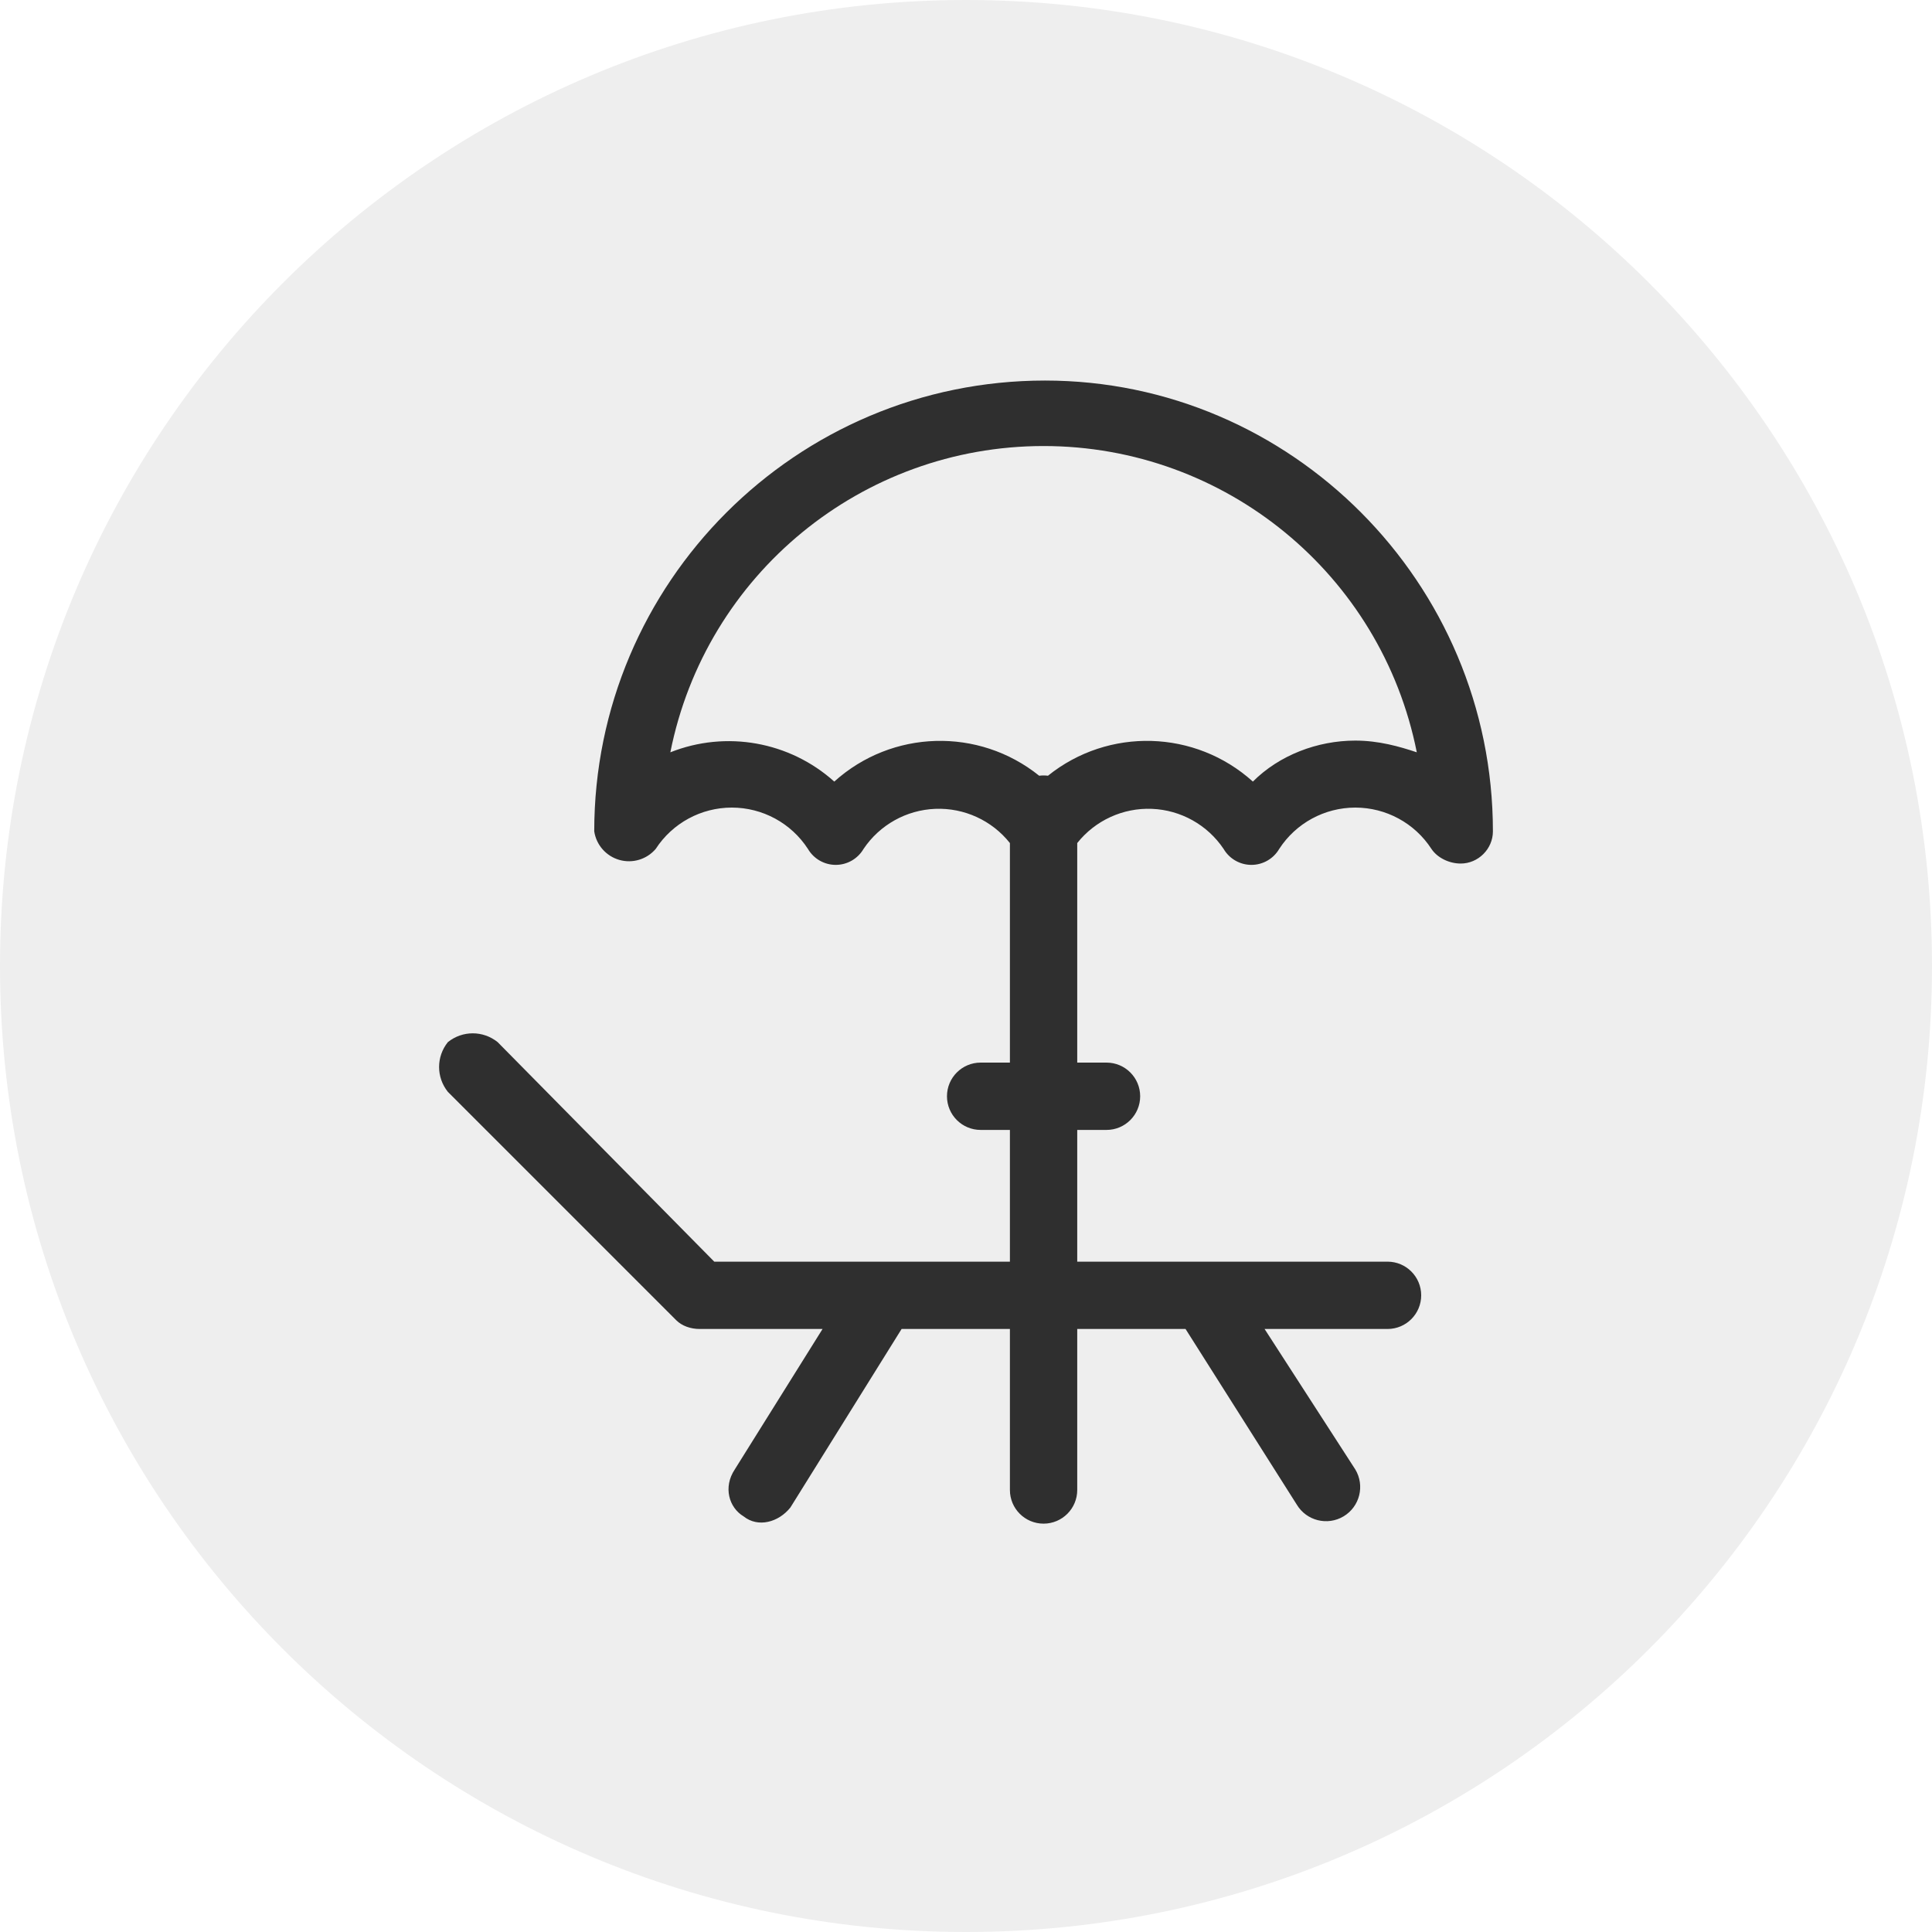
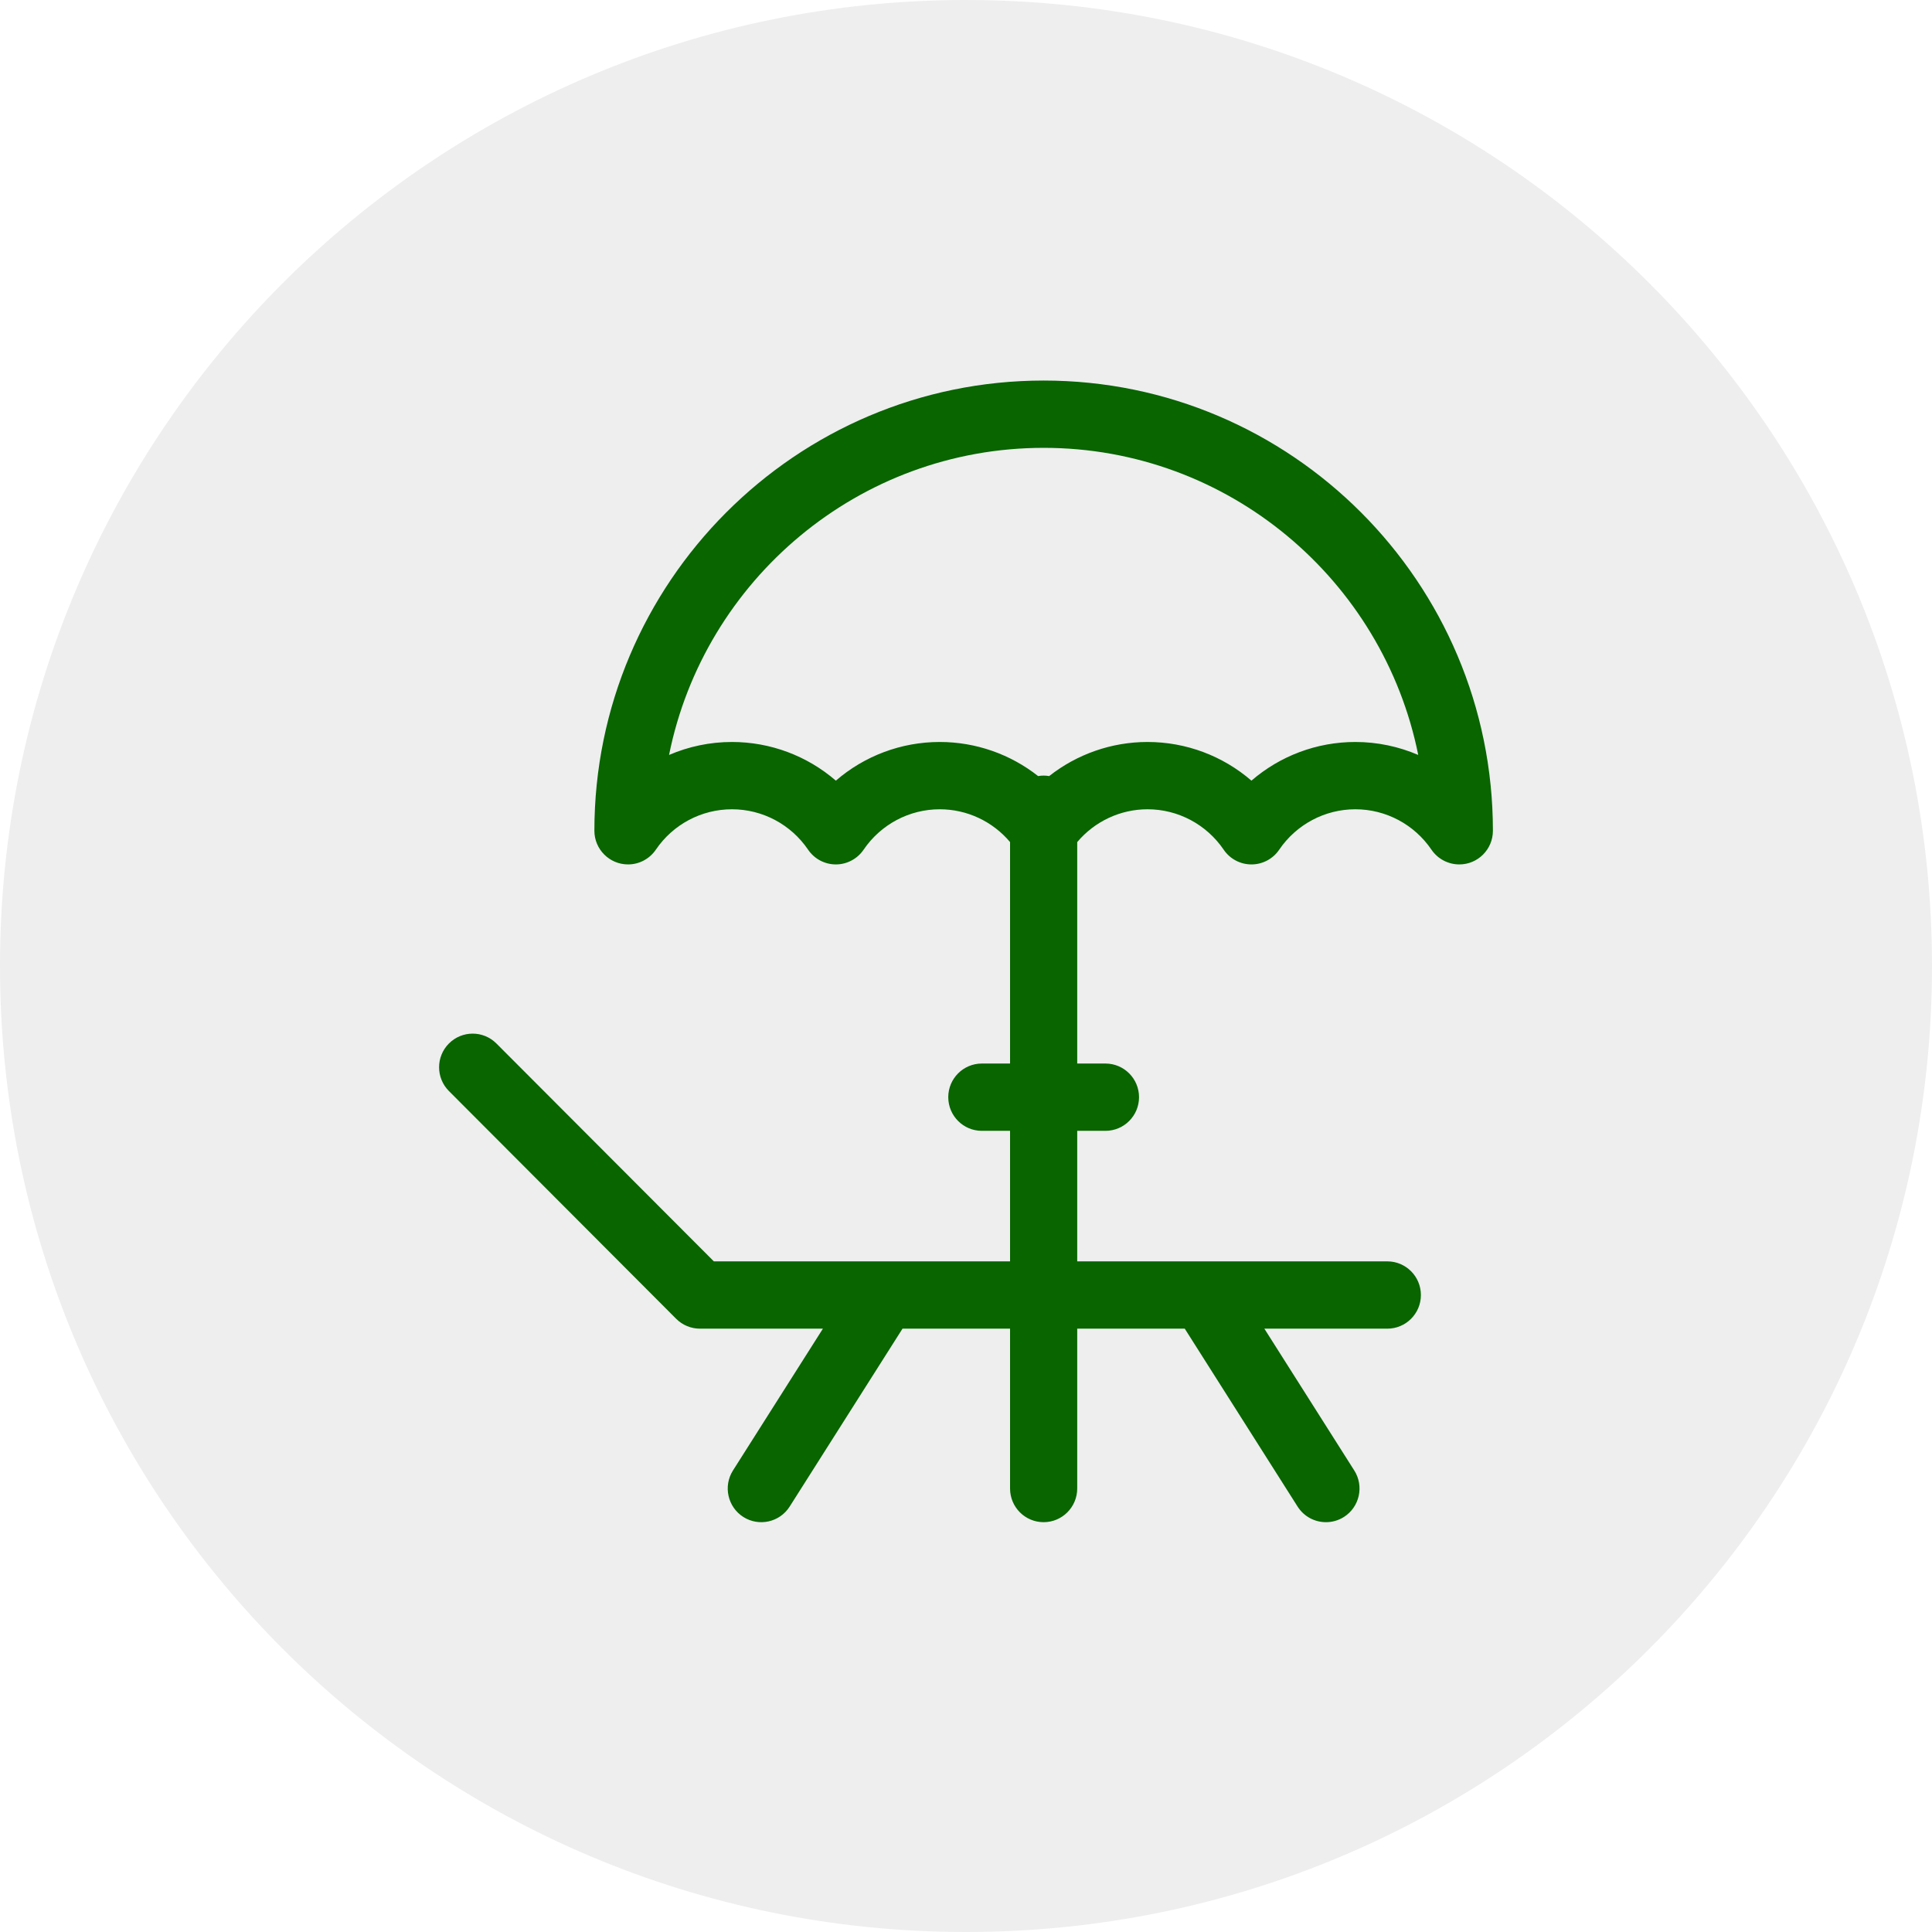
- <svg xmlns="http://www.w3.org/2000/svg" width="66" height="66" fill="none">
-   <circle cx="33" cy="33" r="33" fill="#EEE" />
-   <path d="M35.7 13c-8.5 0-15.4 6.9-15.4 15.4a1.2 1.2 0 002.1.6 3.1 3.1 0 015.2 0 1.1 1.1 0 001.9 0 3.1 3.1 0 015-.2v7.5h-1a1.1 1.1 0 000 2.3h1v4.5H24.4L17 35.6c-.5-.4-1.2-.4-1.7 0-.4.5-.4 1.2 0 1.7l7.8 7.8c.2.2.5.3.8.3h4.2l-3 4.8c-.4.6-.2 1.3.3 1.6.5.4 1.2.2 1.6-.3l3.8-6.1h3.7v5.5a1.1 1.1 0 102.3 0v-5.5h3.7l3.8 6a1.1 1.1 0 102-1.2l-3.1-4.8h4.2a1.1 1.1 0 000-2.3H36.8v-4.5h1a1.1 1.1 0 000-2.3h-1v-7.5a3.1 3.1 0 015 .2 1.1 1.1 0 001.9 0 3.1 3.1 0 015.2 0c.2.3.6.5 1 .5.6 0 1.1-.5 1.1-1.1C51 19.9 44.1 13 35.7 13zm10.6 12.3c-1.3 0-2.6.5-3.5 1.4a5.4 5.4 0 00-7-.2 1.2 1.2 0 00-.3 0 5.4 5.4 0 00-7 .2 5.4 5.4 0 00-5.6-1 13 13 0 0125.5 0c-.6-.2-1.3-.4-2.1-.4z" fill="#2F2F2F" />
+ <svg xmlns="http://www.w3.org/2000/svg" width="66" height="66" viewBox="0 0 66 66" fill="none">
+   <circle cx="33" cy="33" r="33" fill="#EEEEEE" />
+   <path d="M35.653 13C27.19 13 20.305 19.899 20.305 28.38C20.305 29.015 20.822 29.53 21.455 29.53C21.835 29.53 22.19 29.341 22.404 29.027C22.991 28.162 23.963 27.646 25.005 27.646C26.046 27.646 27.018 28.162 27.606 29.027C27.819 29.341 28.174 29.53 28.554 29.53C28.933 29.53 29.288 29.341 29.502 29.027C30.09 28.162 31.062 27.646 32.103 27.646C33.035 27.646 33.91 28.06 34.505 28.766V36.332H33.541C32.908 36.332 32.394 36.846 32.394 37.481C32.394 38.116 32.908 38.631 33.541 38.631H34.505V43.09H24.386L16.958 35.647C16.51 35.198 15.784 35.198 15.336 35.647C14.888 36.096 14.888 36.823 15.336 37.272L23.1 45.053C23.315 45.268 23.607 45.389 23.911 45.389H28.112L25.039 50.234C24.7 50.769 24.858 51.48 25.392 51.821C25.927 52.161 26.636 52.003 26.976 51.467L30.831 45.389H34.505V50.85C34.505 51.485 35.018 52 35.652 52C36.285 52 36.799 51.485 36.799 50.85V45.389H40.473L44.328 51.467C44.547 51.812 44.918 52 45.297 52C45.508 52 45.721 51.942 45.912 51.821C46.446 51.48 46.604 50.769 46.264 50.234L43.192 45.389H47.393C48.026 45.389 48.54 44.875 48.54 44.24C48.54 43.605 48.026 43.09 47.393 43.09H36.799V38.631H37.764C38.397 38.631 38.911 38.116 38.911 37.481C38.911 36.847 38.397 36.332 37.764 36.332H36.799V28.767C37.394 28.061 38.27 27.646 39.202 27.646C40.243 27.646 41.215 28.163 41.803 29.027C42.016 29.342 42.371 29.53 42.751 29.53C43.13 29.53 43.486 29.342 43.699 29.027C44.287 28.163 45.259 27.646 46.3 27.646C47.342 27.646 48.314 28.163 48.901 29.027C49.115 29.342 49.473 29.53 49.853 29.53C50.486 29.53 51 29.015 51 28.38C51 19.899 44.115 13 35.653 13ZM46.3 25.347C44.981 25.347 43.727 25.825 42.751 26.668C41.775 25.825 40.521 25.347 39.202 25.347C37.966 25.347 36.788 25.767 35.841 26.512C35.78 26.502 35.717 26.495 35.652 26.495C35.588 26.495 35.525 26.502 35.464 26.512C34.517 25.767 33.339 25.347 32.103 25.347C30.784 25.347 29.53 25.825 28.554 26.668C27.578 25.825 26.323 25.347 25.005 25.347C24.255 25.347 23.525 25.502 22.856 25.79C24.058 19.813 29.339 15.299 35.653 15.299C41.966 15.299 47.247 19.813 48.449 25.79C47.78 25.502 47.05 25.347 46.3 25.347Z" fill="#086500" />
</svg>
